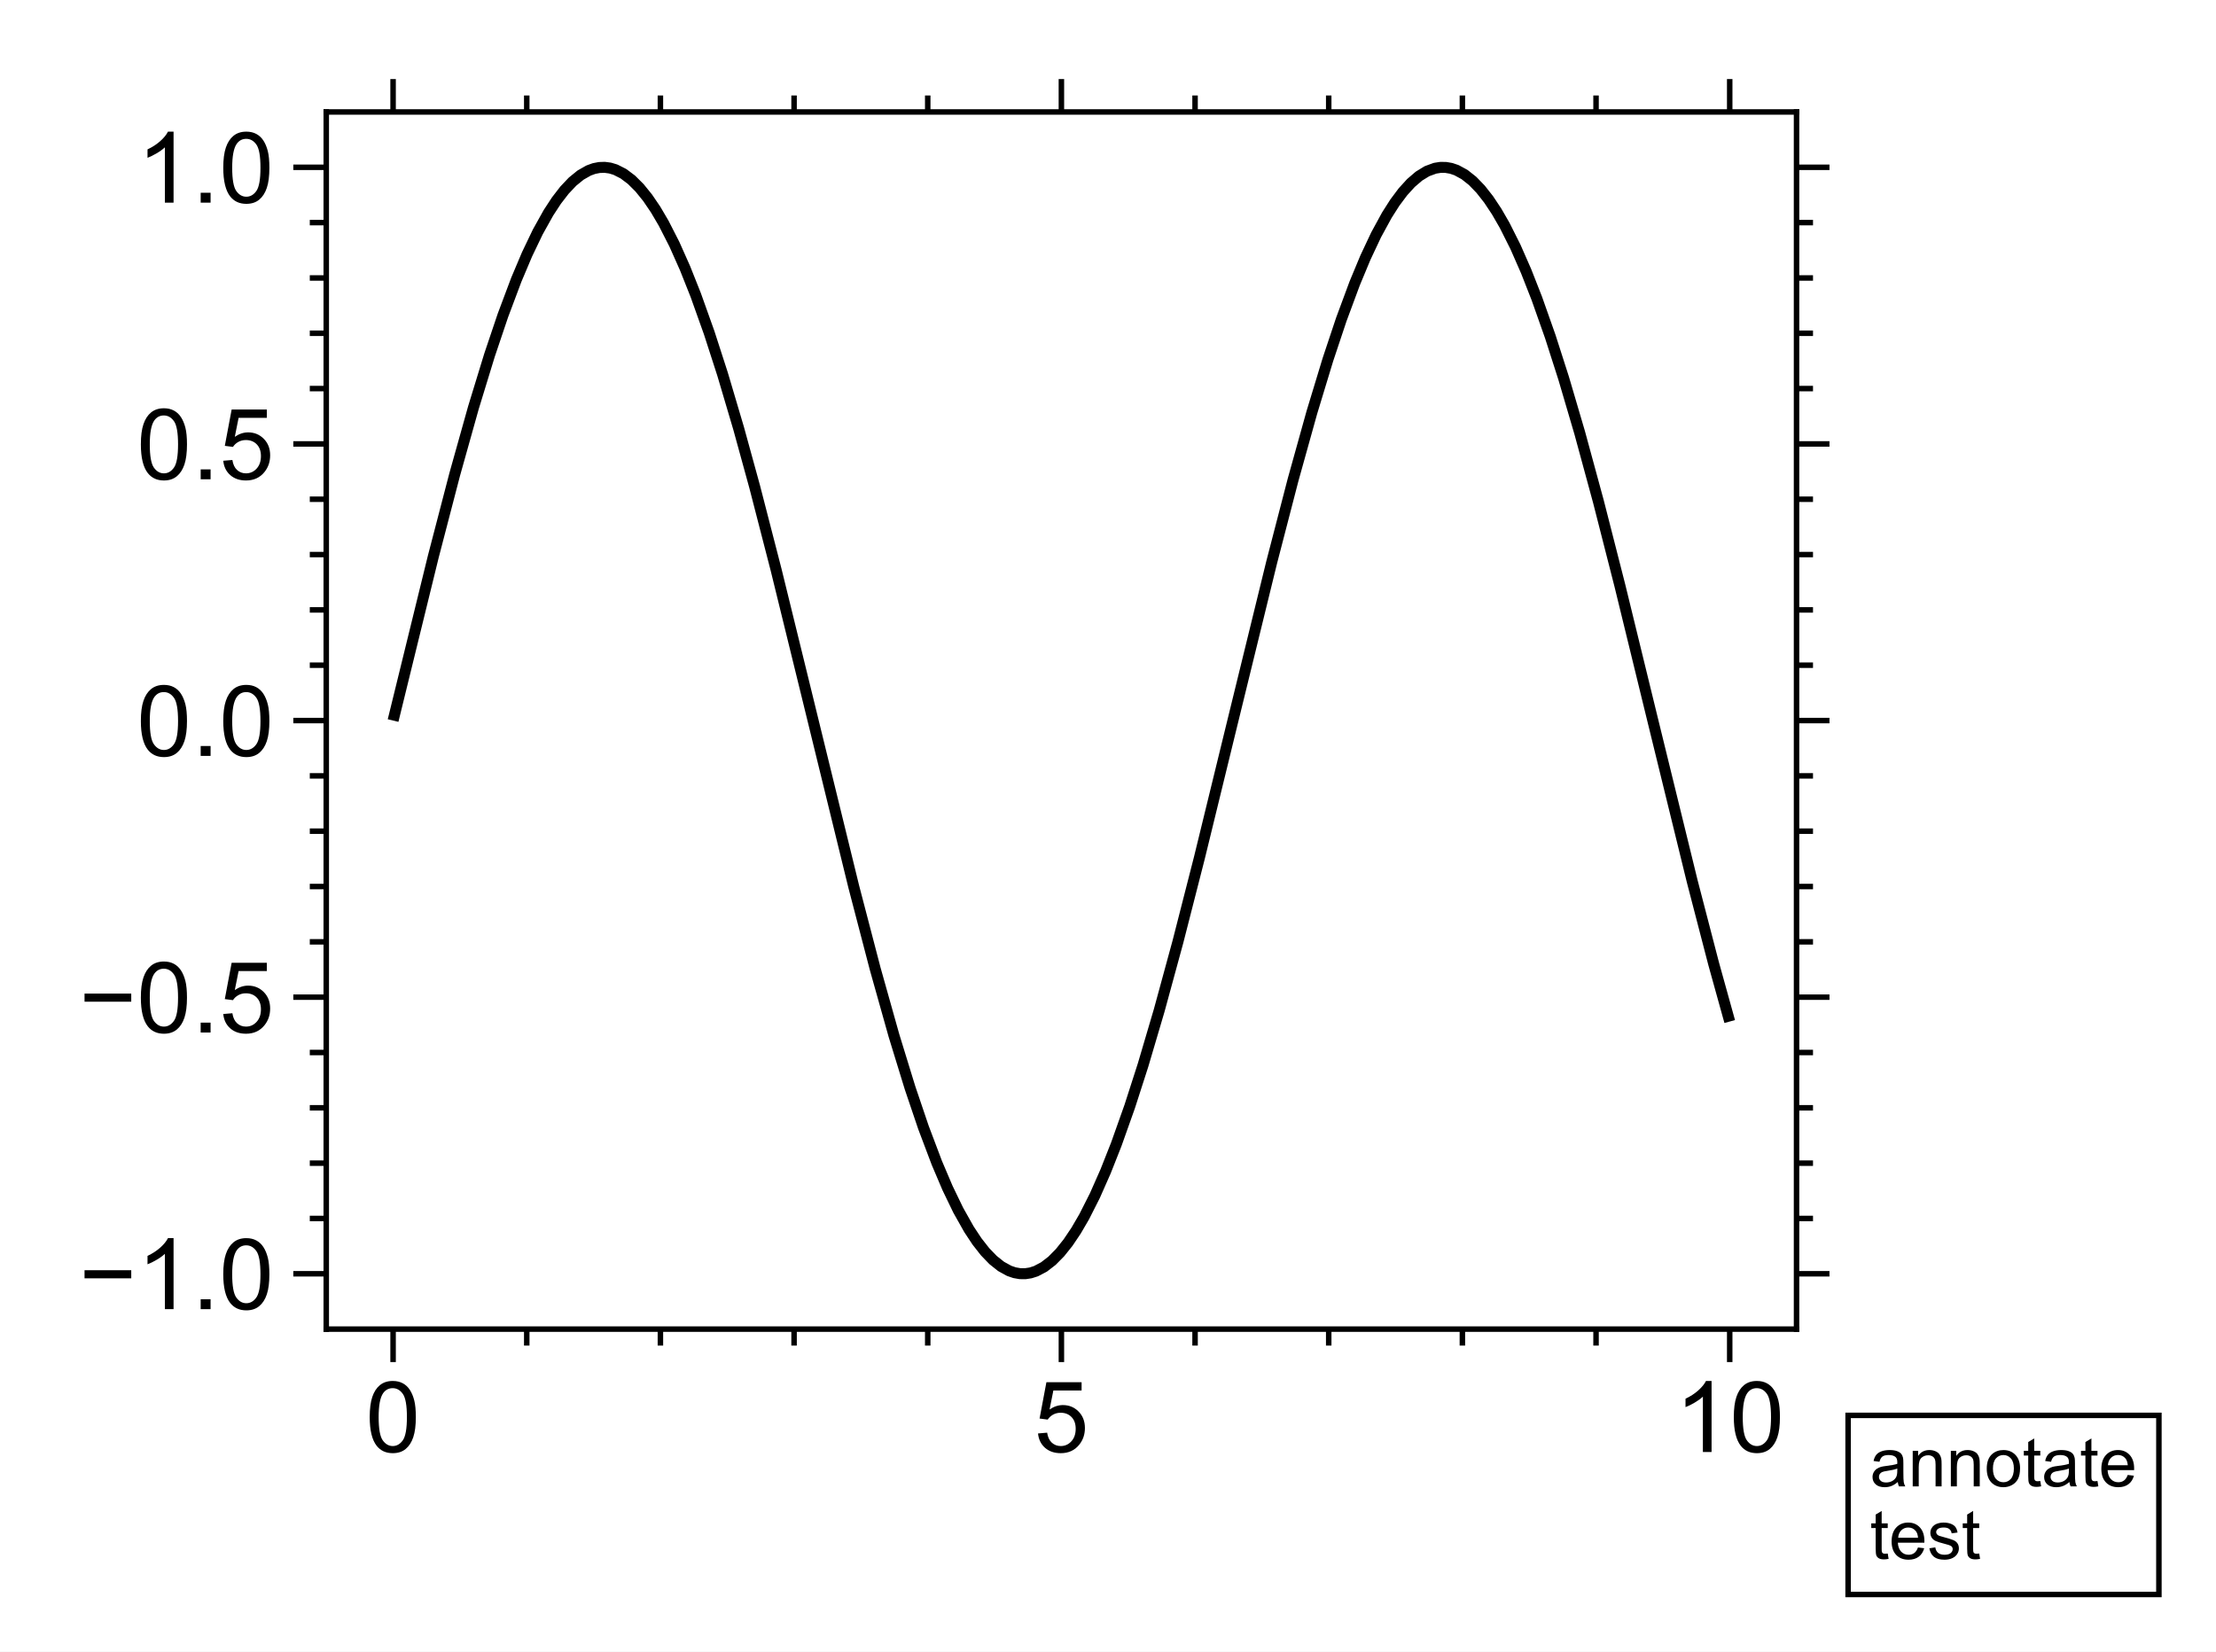
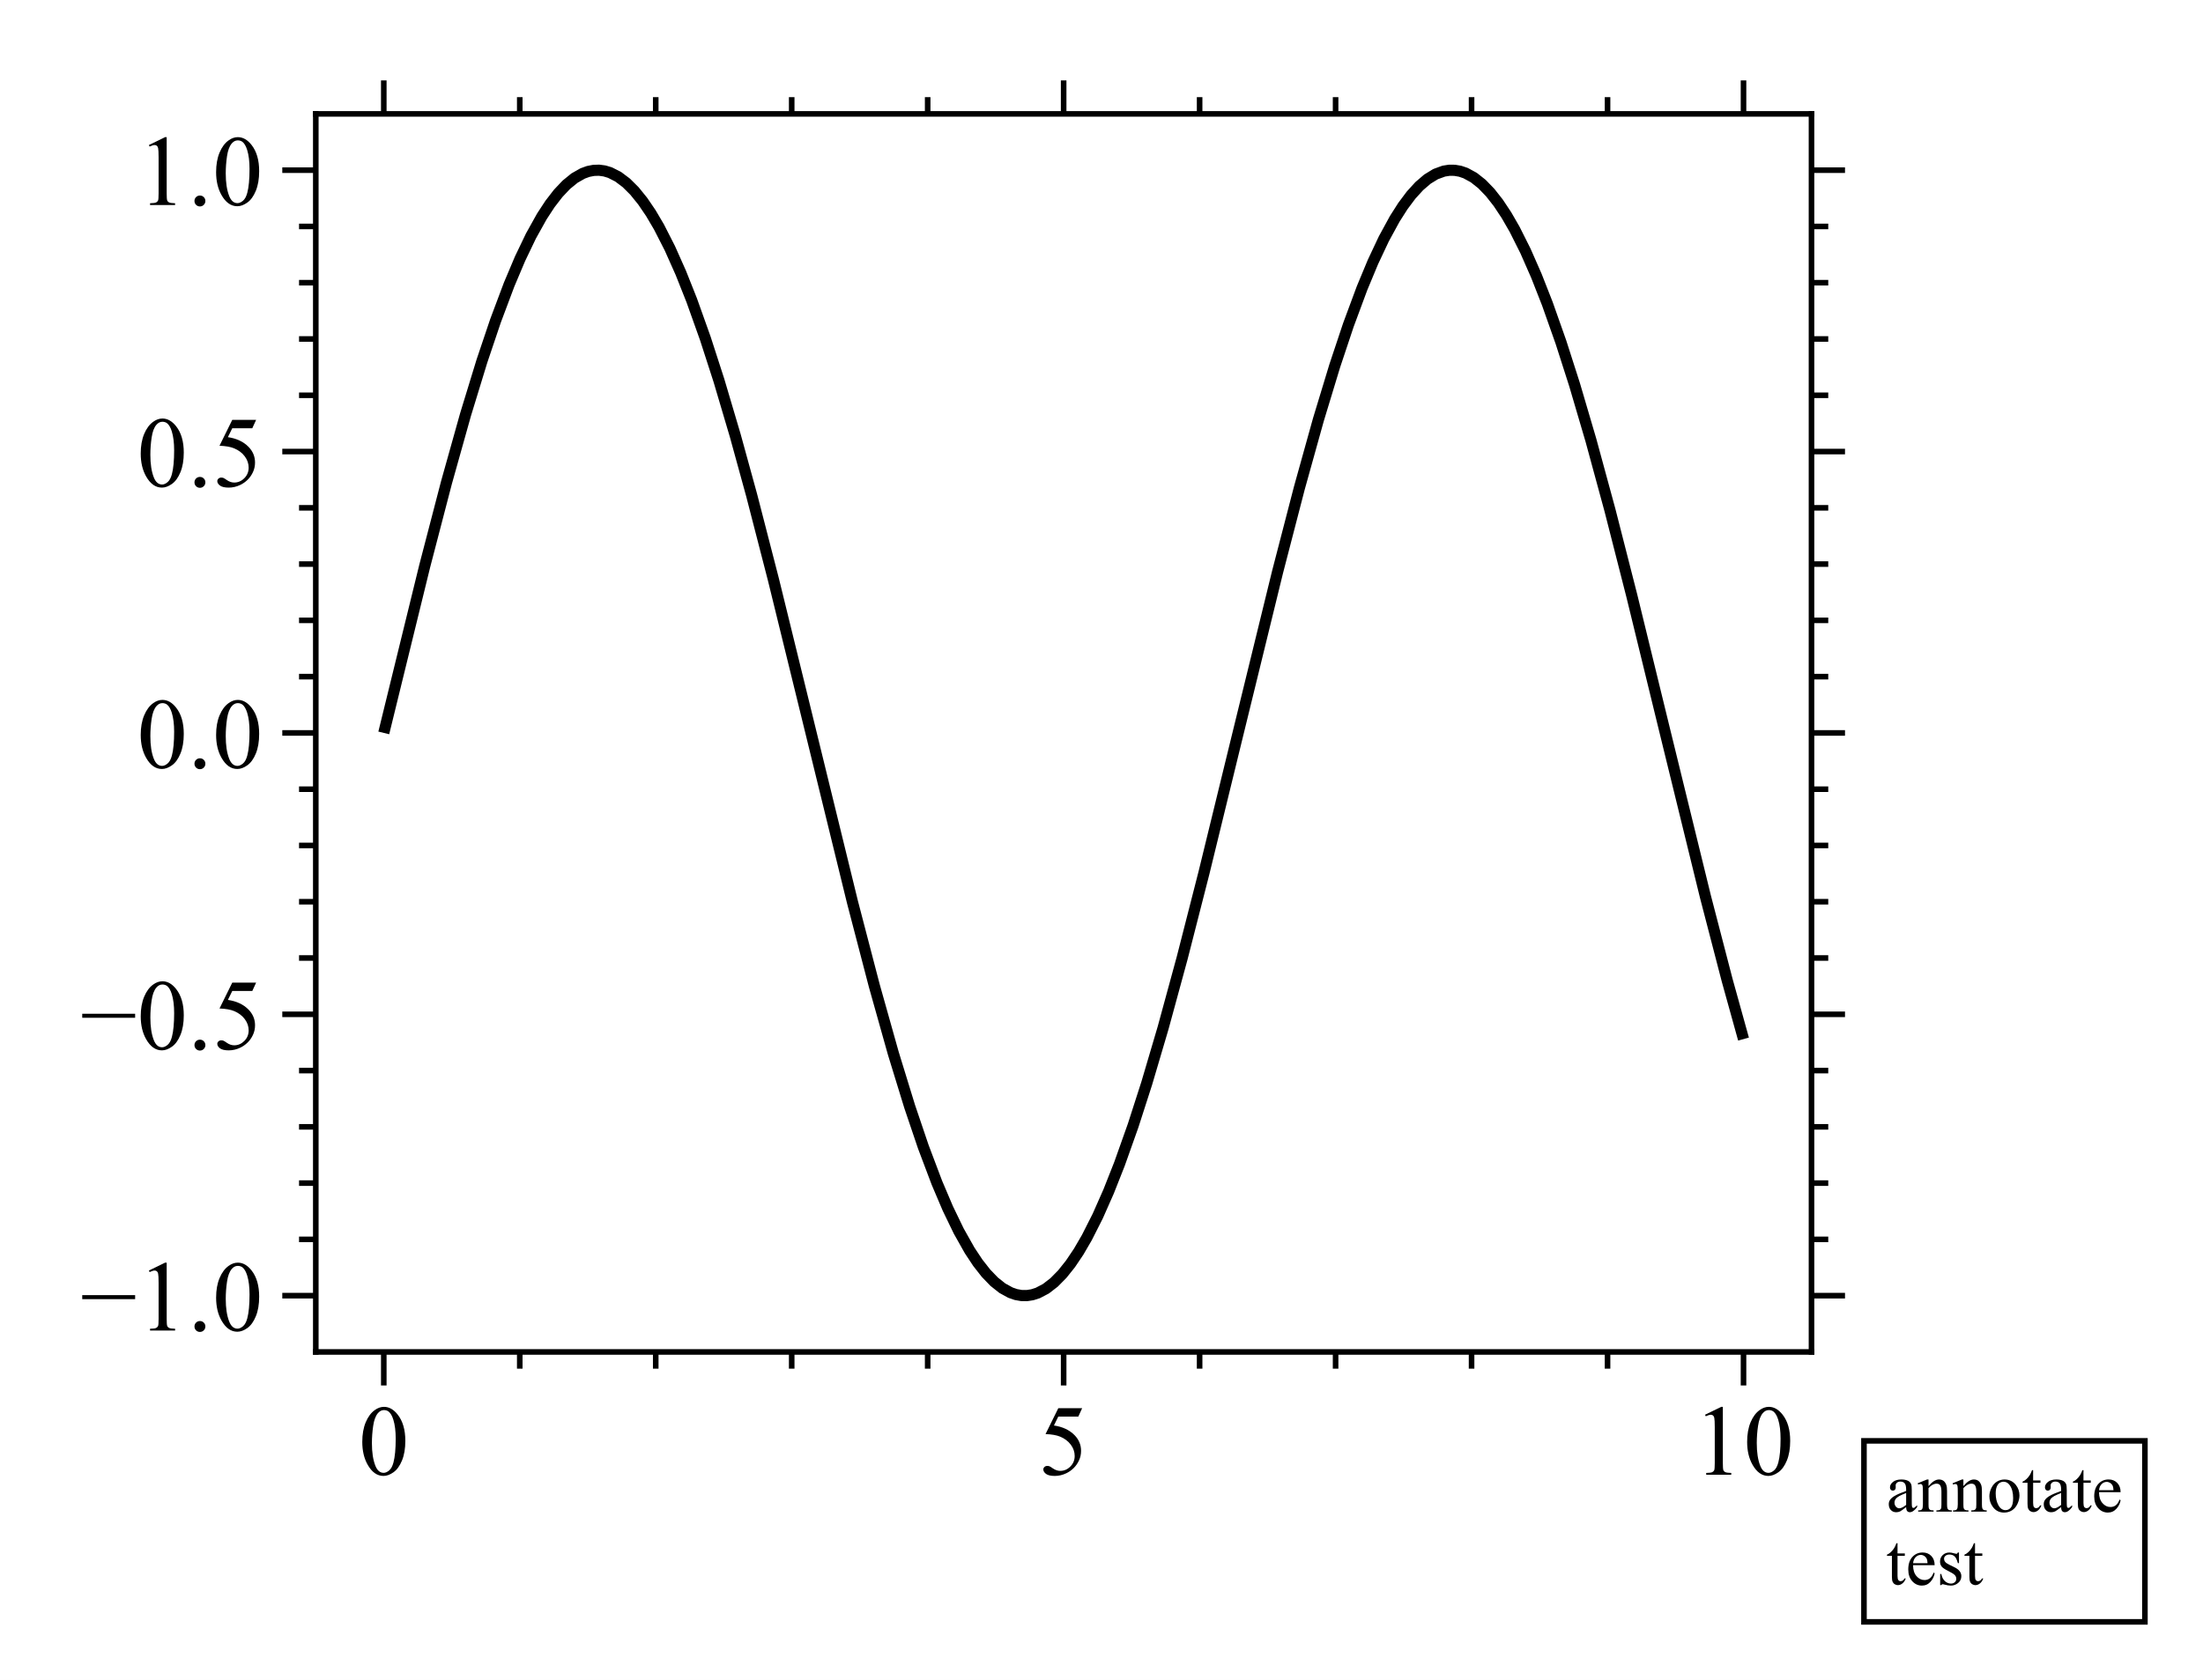
- <svg xmlns="http://www.w3.org/2000/svg" xmlns:xlink="http://www.w3.org/1999/xlink" width="403.686pt" height="300.912pt" viewBox="0 0 403.686 300.912" version="1.1">
+ <svg xmlns="http://www.w3.org/2000/svg" xmlns:xlink="http://www.w3.org/1999/xlink" width="394.497pt" height="300.912pt" viewBox="0 0 394.497 300.912" version="1.1">
  <defs>
    <style type="text/css">*{stroke-linejoin: round; stroke-linecap: butt}</style>
  </defs>
  <g id="figure_1">
    <g id="patch_1">
-       <path d="M 0 300.912  L 403.686 300.912  L 403.686 0  L 0 0  z " style="fill: #ffffff" />
+       <path d="M 0 300.912  L 394.497 300.912  L 394.497 0  L 0 0  z " style="fill: #ffffff" />
    </g>
    <g id="axes_1">
      <g id="patch_2">
-         <path d="M 59.433 242.16  L 327.273 242.16  L 327.273 20.4  L 59.433 20.4  z " style="fill: #ffffff" />
+         <path d="M 56.55 242.16  L 324.39 242.16  L 324.39 20.4  L 56.55 20.4  z " style="fill: #ffffff" />
      </g>
      <g id="matplotlib.axis_1">
        <g id="xtick_1">
          <g id="line2d_1">
            <defs>
-               <path id="me97f0db0ed" d="M 0 0  L 0 6  " style="stroke: #000000" />
-             </defs>
-             <g>
-               <use xlink:href="#me97f0db0ed" x="71.608" y="242.16" style="fill-opacity: 0; stroke: #000000" />
+               <path id="m5f4e6495f3" d="M 0 0  L 0 6  " style="stroke: #000000" />
+             </defs>
+             <g>
+               <use xlink:href="#m5f4e6495f3" x="68.725" y="242.16" style="fill-opacity: 0; stroke: #000000" />
            </g>
          </g>
          <g id="line2d_2">
            <defs>
-               <path id="m1c3f73633b" d="M 0 0  L 0 -6  " style="stroke: #000000" />
-             </defs>
-             <g>
-               <use xlink:href="#m1c3f73633b" x="71.608" y="20.4" style="fill-opacity: 0; stroke: #000000" />
+               <path id="mc6a6cf19b4" d="M 0 0  L 0 -6  " style="stroke: #000000" />
+             </defs>
+             <g>
+               <use xlink:href="#mc6a6cf19b4" x="68.725" y="20.4" style="fill-opacity: 0; stroke: #000000" />
            </g>
          </g>
          <g id="text_1">
-             <g transform="translate(66.60283 264.5441) scale(0.18 -0.18)">
+             <g transform="translate(64.22486 264.1587) scale(0.18 -0.18)">
              <defs>
-                 <path id="ArialMT-30" d="M 266 2259  Q 266 3072 433 3567  Q 600 4063 929 4331  Q 1259 4600 1759 4600  Q 2128 4600 2406 4451  Q 2684 4303 2865 4023  Q 3047 3744 3150 3342  Q 3253 2941 3253 2259  Q 3253 1453 3087 958  Q 2922 463 2592 192  Q 2263 -78 1759 -78  Q 1097 -78 719 397  Q 266 969 266 2259  z M 844 2259  Q 844 1131 1108 757  Q 1372 384 1759 384  Q 2147 384 2411 759  Q 2675 1134 2675 2259  Q 2675 3391 2411 3762  Q 2147 4134 1753 4134  Q 1366 4134 1134 3806  Q 844 3388 844 2259  z " transform="scale(0.015625)" />
+                 <path id="TimesNewRomanPSMT-30" d="M 231 2094  Q 231 2819 450 3342  Q 669 3866 1031 4122  Q 1313 4325 1613 4325  Q 2100 4325 2488 3828  Q 2972 3213 2972 2159  Q 2972 1422 2759 906  Q 2547 391 2217 158  Q 1888 -75 1581 -75  Q 975 -75 572 641  Q 231 1244 231 2094  z M 844 2016  Q 844 1141 1059 588  Q 1238 122 1591 122  Q 1759 122 1940 273  Q 2122 425 2216 781  Q 2359 1319 2359 2297  Q 2359 3022 2209 3506  Q 2097 3866 1919 4016  Q 1791 4119 1609 4119  Q 1397 4119 1231 3928  Q 1006 3669 925 3112  Q 844 2556 844 2016  z " transform="scale(0.015625)" />
              </defs>
-               <use xlink:href="#ArialMT-30" />
+               <use xlink:href="#TimesNewRomanPSMT-30" />
            </g>
          </g>
        </g>
        <g id="xtick_2">
          <g id="line2d_3">
            <g>
-               <use xlink:href="#me97f0db0ed" x="193.353" y="242.16" style="fill-opacity: 0; stroke: #000000" />
+               <use xlink:href="#m5f4e6495f3" x="190.47" y="242.16" style="fill-opacity: 0; stroke: #000000" />
            </g>
          </g>
          <g id="line2d_4">
            <g>
-               <use xlink:href="#m1c3f73633b" x="193.353" y="20.4" style="fill-opacity: 0; stroke: #000000" />
+               <use xlink:href="#mc6a6cf19b4" x="190.47" y="20.4" style="fill-opacity: 0; stroke: #000000" />
            </g>
          </g>
          <g id="text_2">
-             <g transform="translate(188.3483 264.5441) scale(0.18 -0.18)">
+             <g transform="translate(185.9703 264.1587) scale(0.18 -0.18)">
              <defs>
-                 <path id="ArialMT-35" d="M 266 1200  L 856 1250  Q 922 819 1161 601  Q 1400 384 1738 384  Q 2144 384 2425 690  Q 2706 997 2706 1503  Q 2706 1984 2436 2262  Q 2166 2541 1728 2541  Q 1456 2541 1237 2417  Q 1019 2294 894 2097  L 366 2166  L 809 4519  L 3088 4519  L 3088 3981  L 1259 3981  L 1013 2750  Q 1425 3038 1878 3038  Q 2478 3038 2890 2622  Q 3303 2206 3303 1553  Q 3303 931 2941 478  Q 2500 -78 1738 -78  Q 1113 -78 717 272  Q 322 622 266 1200  z " transform="scale(0.015625)" />
+                 <path id="TimesNewRomanPSMT-35" d="M 2778 4238  L 2534 3706  L 1259 3706  L 981 3138  Q 1809 3016 2294 2522  Q 2709 2097 2709 1522  Q 2709 1188 2573 903  Q 2438 619 2231 419  Q 2025 219 1772 97  Q 1413 -75 1034 -75  Q 653 -75 479 54  Q 306 184 306 341  Q 306 428 378 495  Q 450 563 559 563  Q 641 563 702 538  Q 763 513 909 409  Q 1144 247 1384 247  Q 1750 247 2026 523  Q 2303 800 2303 1197  Q 2303 1581 2056 1914  Q 1809 2247 1375 2428  Q 1034 2569 447 2591  L 1259 4238  L 2778 4238  z " transform="scale(0.015625)" />
              </defs>
-               <use xlink:href="#ArialMT-35" />
+               <use xlink:href="#TimesNewRomanPSMT-35" />
            </g>
          </g>
        </g>
        <g id="xtick_3">
          <g id="line2d_5">
            <g>
-               <use xlink:href="#me97f0db0ed" x="315.099" y="242.16" style="fill-opacity: 0; stroke: #000000" />
+               <use xlink:href="#m5f4e6495f3" x="312.216" y="242.16" style="fill-opacity: 0; stroke: #000000" />
            </g>
          </g>
          <g id="line2d_6">
            <g>
-               <use xlink:href="#m1c3f73633b" x="315.099" y="20.4" style="fill-opacity: 0; stroke: #000000" />
+               <use xlink:href="#mc6a6cf19b4" x="312.216" y="20.4" style="fill-opacity: 0; stroke: #000000" />
            </g>
          </g>
          <g id="text_3">
-             <g transform="translate(305.0889 264.5441) scale(0.18 -0.18)">
+             <g transform="translate(303.2158 264.1587) scale(0.18 -0.18)">
              <defs>
-                 <path id="ArialMT-31" d="M 2384 0  L 1822 0  L 1822 3584  Q 1619 3391 1289 3197  Q 959 3003 697 2906  L 697 3450  Q 1169 3672 1522 3987  Q 1875 4303 2022 4600  L 2384 4600  L 2384 0  z " transform="scale(0.015625)" />
+                 <path id="TimesNewRomanPSMT-31" d="M 750 3822  L 1781 4325  L 1884 4325  L 1884 747  Q 1884 391 1914 303  Q 1944 216 2037 169  Q 2131 122 2419 116  L 2419 0  L 825 0  L 825 116  Q 1125 122 1212 167  Q 1300 213 1334 289  Q 1369 366 1369 747  L 1369 3034  Q 1369 3497 1338 3628  Q 1316 3728 1258 3775  Q 1200 3822 1119 3822  Q 1003 3822 797 3725  L 750 3822  z " transform="scale(0.015625)" />
              </defs>
-               <use xlink:href="#ArialMT-31" />
-               <use xlink:href="#ArialMT-30" x="55.615" />
+               <use xlink:href="#TimesNewRomanPSMT-31" />
+               <use xlink:href="#TimesNewRomanPSMT-30" x="50" />
            </g>
          </g>
        </g>
        <g id="xtick_4">
          <g id="line2d_7">
            <defs>
-               <path id="m3cee219379" d="M 0 0  L 0 3  " style="stroke: #000000" />
-             </defs>
-             <g>
-               <use xlink:href="#m3cee219379" x="95.957" y="242.16" style="fill-opacity: 0; stroke: #000000" />
+               <path id="m6bd2dc117a" d="M 0 0  L 0 3  " style="stroke: #000000" />
+             </defs>
+             <g>
+               <use xlink:href="#m6bd2dc117a" x="93.074" y="242.16" style="fill-opacity: 0; stroke: #000000" />
            </g>
          </g>
          <g id="line2d_8">
            <defs>
-               <path id="m73c5cb7b99" d="M 0 0  L 0 -3  " style="stroke: #000000" />
-             </defs>
-             <g>
-               <use xlink:href="#m73c5cb7b99" x="95.957" y="20.4" style="fill-opacity: 0; stroke: #000000" />
+               <path id="mc1e84ca258" d="M 0 0  L 0 -3  " style="stroke: #000000" />
+             </defs>
+             <g>
+               <use xlink:href="#mc1e84ca258" x="93.074" y="20.4" style="fill-opacity: 0; stroke: #000000" />
            </g>
          </g>
        </g>
        <g id="xtick_5">
          <g id="line2d_9">
            <g>
-               <use xlink:href="#m3cee219379" x="120.306" y="242.16" style="fill-opacity: 0; stroke: #000000" />
+               <use xlink:href="#m6bd2dc117a" x="117.423" y="242.16" style="fill-opacity: 0; stroke: #000000" />
            </g>
          </g>
          <g id="line2d_10">
            <g>
-               <use xlink:href="#m73c5cb7b99" x="120.306" y="20.4" style="fill-opacity: 0; stroke: #000000" />
+               <use xlink:href="#mc1e84ca258" x="117.423" y="20.4" style="fill-opacity: 0; stroke: #000000" />
            </g>
          </g>
        </g>
        <g id="xtick_6">
          <g id="line2d_11">
            <g>
-               <use xlink:href="#m3cee219379" x="144.655" y="242.16" style="fill-opacity: 0; stroke: #000000" />
+               <use xlink:href="#m6bd2dc117a" x="141.772" y="242.16" style="fill-opacity: 0; stroke: #000000" />
            </g>
          </g>
          <g id="line2d_12">
            <g>
-               <use xlink:href="#m73c5cb7b99" x="144.655" y="20.4" style="fill-opacity: 0; stroke: #000000" />
+               <use xlink:href="#mc1e84ca258" x="141.772" y="20.4" style="fill-opacity: 0; stroke: #000000" />
            </g>
          </g>
        </g>
        <g id="xtick_7">
          <g id="line2d_13">
            <g>
-               <use xlink:href="#m3cee219379" x="169.004" y="242.16" style="fill-opacity: 0; stroke: #000000" />
+               <use xlink:href="#m6bd2dc117a" x="166.121" y="242.16" style="fill-opacity: 0; stroke: #000000" />
            </g>
          </g>
          <g id="line2d_14">
            <g>
-               <use xlink:href="#m73c5cb7b99" x="169.004" y="20.4" style="fill-opacity: 0; stroke: #000000" />
+               <use xlink:href="#mc1e84ca258" x="166.121" y="20.4" style="fill-opacity: 0; stroke: #000000" />
            </g>
          </g>
        </g>
        <g id="xtick_8">
          <g id="line2d_15">
            <g>
-               <use xlink:href="#m3cee219379" x="217.702" y="242.16" style="fill-opacity: 0; stroke: #000000" />
+               <use xlink:href="#m6bd2dc117a" x="214.819" y="242.16" style="fill-opacity: 0; stroke: #000000" />
            </g>
          </g>
          <g id="line2d_16">
            <g>
-               <use xlink:href="#m73c5cb7b99" x="217.702" y="20.4" style="fill-opacity: 0; stroke: #000000" />
+               <use xlink:href="#mc1e84ca258" x="214.819" y="20.4" style="fill-opacity: 0; stroke: #000000" />
            </g>
          </g>
        </g>
        <g id="xtick_9">
          <g id="line2d_17">
            <g>
-               <use xlink:href="#m3cee219379" x="242.051" y="242.16" style="fill-opacity: 0; stroke: #000000" />
+               <use xlink:href="#m6bd2dc117a" x="239.168" y="242.16" style="fill-opacity: 0; stroke: #000000" />
            </g>
          </g>
          <g id="line2d_18">
            <g>
-               <use xlink:href="#m73c5cb7b99" x="242.051" y="20.4" style="fill-opacity: 0; stroke: #000000" />
+               <use xlink:href="#mc1e84ca258" x="239.168" y="20.4" style="fill-opacity: 0; stroke: #000000" />
            </g>
          </g>
        </g>
        <g id="xtick_10">
          <g id="line2d_19">
            <g>
-               <use xlink:href="#m3cee219379" x="266.4" y="242.16" style="fill-opacity: 0; stroke: #000000" />
+               <use xlink:href="#m6bd2dc117a" x="263.518" y="242.16" style="fill-opacity: 0; stroke: #000000" />
            </g>
          </g>
          <g id="line2d_20">
            <g>
-               <use xlink:href="#m73c5cb7b99" x="266.4" y="20.4" style="fill-opacity: 0; stroke: #000000" />
+               <use xlink:href="#mc1e84ca258" x="263.518" y="20.4" style="fill-opacity: 0; stroke: #000000" />
            </g>
          </g>
        </g>
        <g id="xtick_11">
          <g id="line2d_21">
            <g>
-               <use xlink:href="#m3cee219379" x="290.749" y="242.16" style="fill-opacity: 0; stroke: #000000" />
+               <use xlink:href="#m6bd2dc117a" x="287.867" y="242.16" style="fill-opacity: 0; stroke: #000000" />
            </g>
          </g>
          <g id="line2d_22">
            <g>
-               <use xlink:href="#m73c5cb7b99" x="290.749" y="20.4" style="fill-opacity: 0; stroke: #000000" />
+               <use xlink:href="#mc1e84ca258" x="287.867" y="20.4" style="fill-opacity: 0; stroke: #000000" />
            </g>
          </g>
        </g>
      </g>
      <g id="matplotlib.axis_2">
        <g id="ytick_1">
          <g id="line2d_23">
            <defs>
-               <path id="mbd28838bbd" d="M 0 0  L -6 0  " style="stroke: #000000" />
-             </defs>
-             <g>
-               <use xlink:href="#mbd28838bbd" x="59.433" y="232.08" style="fill-opacity: 0; stroke: #000000" />
+               <path id="m9512977ab2" d="M 0 0  L -6 0  " style="stroke: #000000" />
+             </defs>
+             <g>
+               <use xlink:href="#m9512977ab2" x="56.55" y="232.08" style="fill-opacity: 0; stroke: #000000" />
            </g>
          </g>
          <g id="line2d_24">
            <defs>
-               <path id="m3ba6a6281b" d="M 0 0  L 6 0  " style="stroke: #000000" />
-             </defs>
-             <g>
-               <use xlink:href="#m3ba6a6281b" x="327.273" y="232.08" style="fill-opacity: 0; stroke: #000000" />
+               <path id="m7d38c3612f" d="M 0 0  L 6 0  " style="stroke: #000000" />
+             </defs>
+             <g>
+               <use xlink:href="#m7d38c3612f" x="324.39" y="232.08" style="fill-opacity: 0; stroke: #000000" />
            </g>
          </g>
          <g id="text_4">
-             <g transform="translate(14.4 238.5225) scale(0.18 -0.18)">
+             <g transform="translate(14.4 238.3298) scale(0.18 -0.18)">
              <defs>
-                 <path id="ArialMT-2212" d="M 3381 1997  L 356 1997  L 356 2522  L 3381 2522  L 3381 1997  z " transform="scale(0.015625)" />
-                 <path id="ArialMT-2e" d="M 581 0  L 581 641  L 1222 641  L 1222 0  L 581 0  z " transform="scale(0.015625)" />
+                 <path id="TimesNewRomanPSMT-2212" d="M 3484 2000  L 116 2000  L 116 2256  L 3484 2256  L 3484 2000  z " transform="scale(0.015625)" />
+                 <path id="TimesNewRomanPSMT-2e" d="M 800 606  Q 947 606 1047 504  Q 1147 403 1147 259  Q 1147 116 1045 14  Q 944 -88 800 -88  Q 656 -88 554 14  Q 453 116 453 259  Q 453 406 554 506  Q 656 606 800 606  z " transform="scale(0.015625)" />
              </defs>
-               <use xlink:href="#ArialMT-2212" />
-               <use xlink:href="#ArialMT-31" x="58.398" />
-               <use xlink:href="#ArialMT-2e" x="114.014" />
-               <use xlink:href="#ArialMT-30" x="141.797" />
+               <use xlink:href="#TimesNewRomanPSMT-2212" />
+               <use xlink:href="#TimesNewRomanPSMT-31" x="56.396" />
+               <use xlink:href="#TimesNewRomanPSMT-2e" x="106.396" />
+               <use xlink:href="#TimesNewRomanPSMT-30" x="131.396" />
            </g>
          </g>
        </g>
        <g id="ytick_2">
          <g id="line2d_25">
            <g>
-               <use xlink:href="#mbd28838bbd" x="59.433" y="181.68" style="fill-opacity: 0; stroke: #000000" />
+               <use xlink:href="#m9512977ab2" x="56.55" y="181.68" style="fill-opacity: 0; stroke: #000000" />
            </g>
          </g>
          <g id="line2d_26">
            <g>
-               <use xlink:href="#m3ba6a6281b" x="327.273" y="181.68" style="fill-opacity: 0; stroke: #000000" />
+               <use xlink:href="#m7d38c3612f" x="324.39" y="181.68" style="fill-opacity: 0; stroke: #000000" />
            </g>
          </g>
          <g id="text_5">
-             <g transform="translate(14.4 188.1223) scale(0.18 -0.18)">
-               <use xlink:href="#ArialMT-2212" />
-               <use xlink:href="#ArialMT-30" x="58.398" />
-               <use xlink:href="#ArialMT-2e" x="114.014" />
-               <use xlink:href="#ArialMT-35" x="141.797" />
+             <g transform="translate(14.4 187.9297) scale(0.18 -0.18)">
+               <use xlink:href="#TimesNewRomanPSMT-2212" />
+               <use xlink:href="#TimesNewRomanPSMT-30" x="56.396" />
+               <use xlink:href="#TimesNewRomanPSMT-2e" x="106.396" />
+               <use xlink:href="#TimesNewRomanPSMT-35" x="131.396" />
            </g>
          </g>
        </g>
        <g id="ytick_3">
          <g id="line2d_27">
            <g>
-               <use xlink:href="#mbd28838bbd" x="59.433" y="131.28" style="fill-opacity: 0; stroke: #000000" />
+               <use xlink:href="#m9512977ab2" x="56.55" y="131.28" style="fill-opacity: 0; stroke: #000000" />
            </g>
          </g>
          <g id="line2d_28">
            <g>
-               <use xlink:href="#m3ba6a6281b" x="327.273" y="131.28" style="fill-opacity: 0; stroke: #000000" />
+               <use xlink:href="#m7d38c3612f" x="324.39" y="131.28" style="fill-opacity: 0; stroke: #000000" />
            </g>
          </g>
          <g id="text_6">
-             <g transform="translate(24.91313 137.7222) scale(0.18 -0.18)">
-               <use xlink:href="#ArialMT-30" />
-               <use xlink:href="#ArialMT-2e" x="55.615" />
-               <use xlink:href="#ArialMT-30" x="83.398" />
+             <g transform="translate(24.55031 137.5295) scale(0.18 -0.18)">
+               <use xlink:href="#TimesNewRomanPSMT-30" />
+               <use xlink:href="#TimesNewRomanPSMT-2e" x="50" />
+               <use xlink:href="#TimesNewRomanPSMT-30" x="75" />
            </g>
          </g>
        </g>
        <g id="ytick_4">
          <g id="line2d_29">
            <g>
-               <use xlink:href="#mbd28838bbd" x="59.433" y="80.88" style="fill-opacity: 0; stroke: #000000" />
+               <use xlink:href="#m9512977ab2" x="56.55" y="80.88" style="fill-opacity: 0; stroke: #000000" />
            </g>
          </g>
          <g id="line2d_30">
            <g>
-               <use xlink:href="#m3ba6a6281b" x="327.273" y="80.88" style="fill-opacity: 0; stroke: #000000" />
+               <use xlink:href="#m7d38c3612f" x="324.39" y="80.88" style="fill-opacity: 0; stroke: #000000" />
            </g>
          </g>
          <g id="text_7">
-             <g transform="translate(24.91313 87.32203) scale(0.18 -0.18)">
-               <use xlink:href="#ArialMT-30" />
-               <use xlink:href="#ArialMT-2e" x="55.615" />
-               <use xlink:href="#ArialMT-35" x="83.398" />
+             <g transform="translate(24.55031 87.12937) scale(0.18 -0.18)">
+               <use xlink:href="#TimesNewRomanPSMT-30" />
+               <use xlink:href="#TimesNewRomanPSMT-2e" x="50" />
+               <use xlink:href="#TimesNewRomanPSMT-35" x="75" />
            </g>
          </g>
        </g>
        <g id="ytick_5">
          <g id="line2d_31">
            <g>
-               <use xlink:href="#mbd28838bbd" x="59.433" y="30.48" style="fill-opacity: 0; stroke: #000000" />
+               <use xlink:href="#m9512977ab2" x="56.55" y="30.48" style="fill-opacity: 0; stroke: #000000" />
            </g>
          </g>
          <g id="line2d_32">
            <g>
-               <use xlink:href="#m3ba6a6281b" x="327.273" y="30.48" style="fill-opacity: 0; stroke: #000000" />
+               <use xlink:href="#m7d38c3612f" x="324.39" y="30.48" style="fill-opacity: 0; stroke: #000000" />
            </g>
          </g>
          <g id="text_8">
-             <g transform="translate(24.91313 36.92188) scale(0.18 -0.18)">
-               <use xlink:href="#ArialMT-31" />
-               <use xlink:href="#ArialMT-2e" x="55.615" />
-               <use xlink:href="#ArialMT-30" x="83.398" />
+             <g transform="translate(24.55031 36.72922) scale(0.18 -0.18)">
+               <use xlink:href="#TimesNewRomanPSMT-31" />
+               <use xlink:href="#TimesNewRomanPSMT-2e" x="50" />
+               <use xlink:href="#TimesNewRomanPSMT-30" x="75" />
            </g>
          </g>
        </g>
        <g id="ytick_6">
          <g id="line2d_33">
            <defs>
-               <path id="m0e3d96be13" d="M 0 0  L -3 0  " style="stroke: #000000" />
-             </defs>
-             <g>
-               <use xlink:href="#m0e3d96be13" x="59.433" y="222" style="fill-opacity: 0; stroke: #000000" />
+               <path id="m4cd7f81d2a" d="M 0 0  L -3 0  " style="stroke: #000000" />
+             </defs>
+             <g>
+               <use xlink:href="#m4cd7f81d2a" x="56.55" y="222" style="fill-opacity: 0; stroke: #000000" />
            </g>
          </g>
          <g id="line2d_34">
            <defs>
-               <path id="md950c97452" d="M 0 0  L 3 0  " style="stroke: #000000" />
-             </defs>
-             <g>
-               <use xlink:href="#md950c97452" x="327.273" y="222" style="fill-opacity: 0; stroke: #000000" />
+               <path id="m91c84415a5" d="M 0 0  L 3 0  " style="stroke: #000000" />
+             </defs>
+             <g>
+               <use xlink:href="#m91c84415a5" x="324.39" y="222" style="fill-opacity: 0; stroke: #000000" />
            </g>
          </g>
        </g>
        <g id="ytick_7">
          <g id="line2d_35">
            <g>
-               <use xlink:href="#m0e3d96be13" x="59.433" y="211.92" style="fill-opacity: 0; stroke: #000000" />
+               <use xlink:href="#m4cd7f81d2a" x="56.55" y="211.92" style="fill-opacity: 0; stroke: #000000" />
            </g>
          </g>
          <g id="line2d_36">
            <g>
-               <use xlink:href="#md950c97452" x="327.273" y="211.92" style="fill-opacity: 0; stroke: #000000" />
+               <use xlink:href="#m91c84415a5" x="324.39" y="211.92" style="fill-opacity: 0; stroke: #000000" />
            </g>
          </g>
        </g>
        <g id="ytick_8">
          <g id="line2d_37">
            <g>
-               <use xlink:href="#m0e3d96be13" x="59.433" y="201.84" style="fill-opacity: 0; stroke: #000000" />
+               <use xlink:href="#m4cd7f81d2a" x="56.55" y="201.84" style="fill-opacity: 0; stroke: #000000" />
            </g>
          </g>
          <g id="line2d_38">
            <g>
-               <use xlink:href="#md950c97452" x="327.273" y="201.84" style="fill-opacity: 0; stroke: #000000" />
+               <use xlink:href="#m91c84415a5" x="324.39" y="201.84" style="fill-opacity: 0; stroke: #000000" />
            </g>
          </g>
        </g>
        <g id="ytick_9">
          <g id="line2d_39">
            <g>
-               <use xlink:href="#m0e3d96be13" x="59.433" y="191.76" style="fill-opacity: 0; stroke: #000000" />
+               <use xlink:href="#m4cd7f81d2a" x="56.55" y="191.76" style="fill-opacity: 0; stroke: #000000" />
            </g>
          </g>
          <g id="line2d_40">
            <g>
-               <use xlink:href="#md950c97452" x="327.273" y="191.76" style="fill-opacity: 0; stroke: #000000" />
+               <use xlink:href="#m91c84415a5" x="324.39" y="191.76" style="fill-opacity: 0; stroke: #000000" />
            </g>
          </g>
        </g>
        <g id="ytick_10">
          <g id="line2d_41">
            <g>
-               <use xlink:href="#m0e3d96be13" x="59.433" y="171.6" style="fill-opacity: 0; stroke: #000000" />
+               <use xlink:href="#m4cd7f81d2a" x="56.55" y="171.6" style="fill-opacity: 0; stroke: #000000" />
            </g>
          </g>
          <g id="line2d_42">
            <g>
-               <use xlink:href="#md950c97452" x="327.273" y="171.6" style="fill-opacity: 0; stroke: #000000" />
+               <use xlink:href="#m91c84415a5" x="324.39" y="171.6" style="fill-opacity: 0; stroke: #000000" />
            </g>
          </g>
        </g>
        <g id="ytick_11">
          <g id="line2d_43">
            <g>
-               <use xlink:href="#m0e3d96be13" x="59.433" y="161.52" style="fill-opacity: 0; stroke: #000000" />
+               <use xlink:href="#m4cd7f81d2a" x="56.55" y="161.52" style="fill-opacity: 0; stroke: #000000" />
            </g>
          </g>
          <g id="line2d_44">
            <g>
-               <use xlink:href="#md950c97452" x="327.273" y="161.52" style="fill-opacity: 0; stroke: #000000" />
+               <use xlink:href="#m91c84415a5" x="324.39" y="161.52" style="fill-opacity: 0; stroke: #000000" />
            </g>
          </g>
        </g>
        <g id="ytick_12">
          <g id="line2d_45">
            <g>
-               <use xlink:href="#m0e3d96be13" x="59.433" y="151.44" style="fill-opacity: 0; stroke: #000000" />
+               <use xlink:href="#m4cd7f81d2a" x="56.55" y="151.44" style="fill-opacity: 0; stroke: #000000" />
            </g>
          </g>
          <g id="line2d_46">
            <g>
-               <use xlink:href="#md950c97452" x="327.273" y="151.44" style="fill-opacity: 0; stroke: #000000" />
+               <use xlink:href="#m91c84415a5" x="324.39" y="151.44" style="fill-opacity: 0; stroke: #000000" />
            </g>
          </g>
        </g>
        <g id="ytick_13">
          <g id="line2d_47">
            <g>
-               <use xlink:href="#m0e3d96be13" x="59.433" y="141.36" style="fill-opacity: 0; stroke: #000000" />
+               <use xlink:href="#m4cd7f81d2a" x="56.55" y="141.36" style="fill-opacity: 0; stroke: #000000" />
            </g>
          </g>
          <g id="line2d_48">
            <g>
-               <use xlink:href="#md950c97452" x="327.273" y="141.36" style="fill-opacity: 0; stroke: #000000" />
+               <use xlink:href="#m91c84415a5" x="324.39" y="141.36" style="fill-opacity: 0; stroke: #000000" />
            </g>
          </g>
        </g>
        <g id="ytick_14">
          <g id="line2d_49">
            <g>
-               <use xlink:href="#m0e3d96be13" x="59.433" y="121.2" style="fill-opacity: 0; stroke: #000000" />
+               <use xlink:href="#m4cd7f81d2a" x="56.55" y="121.2" style="fill-opacity: 0; stroke: #000000" />
            </g>
          </g>
          <g id="line2d_50">
            <g>
-               <use xlink:href="#md950c97452" x="327.273" y="121.2" style="fill-opacity: 0; stroke: #000000" />
+               <use xlink:href="#m91c84415a5" x="324.39" y="121.2" style="fill-opacity: 0; stroke: #000000" />
            </g>
          </g>
        </g>
        <g id="ytick_15">
          <g id="line2d_51">
            <g>
-               <use xlink:href="#m0e3d96be13" x="59.433" y="111.12" style="fill-opacity: 0; stroke: #000000" />
+               <use xlink:href="#m4cd7f81d2a" x="56.55" y="111.12" style="fill-opacity: 0; stroke: #000000" />
            </g>
          </g>
          <g id="line2d_52">
            <g>
-               <use xlink:href="#md950c97452" x="327.273" y="111.12" style="fill-opacity: 0; stroke: #000000" />
+               <use xlink:href="#m91c84415a5" x="324.39" y="111.12" style="fill-opacity: 0; stroke: #000000" />
            </g>
          </g>
        </g>
        <g id="ytick_16">
          <g id="line2d_53">
            <g>
-               <use xlink:href="#m0e3d96be13" x="59.433" y="101.04" style="fill-opacity: 0; stroke: #000000" />
+               <use xlink:href="#m4cd7f81d2a" x="56.55" y="101.04" style="fill-opacity: 0; stroke: #000000" />
            </g>
          </g>
          <g id="line2d_54">
            <g>
-               <use xlink:href="#md950c97452" x="327.273" y="101.04" style="fill-opacity: 0; stroke: #000000" />
+               <use xlink:href="#m91c84415a5" x="324.39" y="101.04" style="fill-opacity: 0; stroke: #000000" />
            </g>
          </g>
        </g>
        <g id="ytick_17">
          <g id="line2d_55">
            <g>
-               <use xlink:href="#m0e3d96be13" x="59.433" y="90.96" style="fill-opacity: 0; stroke: #000000" />
+               <use xlink:href="#m4cd7f81d2a" x="56.55" y="90.96" style="fill-opacity: 0; stroke: #000000" />
            </g>
          </g>
          <g id="line2d_56">
            <g>
-               <use xlink:href="#md950c97452" x="327.273" y="90.96" style="fill-opacity: 0; stroke: #000000" />
+               <use xlink:href="#m91c84415a5" x="324.39" y="90.96" style="fill-opacity: 0; stroke: #000000" />
            </g>
          </g>
        </g>
        <g id="ytick_18">
          <g id="line2d_57">
            <g>
-               <use xlink:href="#m0e3d96be13" x="59.433" y="70.8" style="fill-opacity: 0; stroke: #000000" />
+               <use xlink:href="#m4cd7f81d2a" x="56.55" y="70.8" style="fill-opacity: 0; stroke: #000000" />
            </g>
          </g>
          <g id="line2d_58">
            <g>
-               <use xlink:href="#md950c97452" x="327.273" y="70.8" style="fill-opacity: 0; stroke: #000000" />
+               <use xlink:href="#m91c84415a5" x="324.39" y="70.8" style="fill-opacity: 0; stroke: #000000" />
            </g>
          </g>
        </g>
        <g id="ytick_19">
          <g id="line2d_59">
            <g>
-               <use xlink:href="#m0e3d96be13" x="59.433" y="60.72" style="fill-opacity: 0; stroke: #000000" />
+               <use xlink:href="#m4cd7f81d2a" x="56.55" y="60.72" style="fill-opacity: 0; stroke: #000000" />
            </g>
          </g>
          <g id="line2d_60">
            <g>
-               <use xlink:href="#md950c97452" x="327.273" y="60.72" style="fill-opacity: 0; stroke: #000000" />
+               <use xlink:href="#m91c84415a5" x="324.39" y="60.72" style="fill-opacity: 0; stroke: #000000" />
            </g>
          </g>
        </g>
        <g id="ytick_20">
          <g id="line2d_61">
            <g>
-               <use xlink:href="#m0e3d96be13" x="59.433" y="50.64" style="fill-opacity: 0; stroke: #000000" />
+               <use xlink:href="#m4cd7f81d2a" x="56.55" y="50.64" style="fill-opacity: 0; stroke: #000000" />
            </g>
          </g>
          <g id="line2d_62">
            <g>
-               <use xlink:href="#md950c97452" x="327.273" y="50.64" style="fill-opacity: 0; stroke: #000000" />
+               <use xlink:href="#m91c84415a5" x="324.39" y="50.64" style="fill-opacity: 0; stroke: #000000" />
            </g>
          </g>
        </g>
        <g id="ytick_21">
          <g id="line2d_63">
            <g>
-               <use xlink:href="#m0e3d96be13" x="59.433" y="40.56" style="fill-opacity: 0; stroke: #000000" />
+               <use xlink:href="#m4cd7f81d2a" x="56.55" y="40.56" style="fill-opacity: 0; stroke: #000000" />
            </g>
          </g>
          <g id="line2d_64">
            <g>
-               <use xlink:href="#md950c97452" x="327.273" y="40.56" style="fill-opacity: 0; stroke: #000000" />
+               <use xlink:href="#m91c84415a5" x="324.39" y="40.56" style="fill-opacity: 0; stroke: #000000" />
            </g>
          </g>
        </g>
      </g>
      <g id="line2d_65">
-         <path d="M 71.608 131.28  L 78.927 101.434  L 82.831 86.447  L 86.246 74.264  L 89.174 64.705  L 91.614 57.468  L 94.054 50.971  L 96.006 46.351  L 97.957 42.276  L 99.909 38.773  L 101.373 36.534  L 102.837 34.638  L 104.301 33.091  L 105.765 31.899  L 107.229 31.066  L 108.204 30.711  L 109.18 30.519  L 110.156 30.488  L 111.132 30.618  L 112.108 30.911  L 113.572 31.652  L 115.036 32.753  L 116.5 34.21  L 117.964 36.018  L 119.428 38.17  L 120.891 40.658  L 122.843 44.483  L 124.795 48.866  L 126.747 53.778  L 129.187 60.615  L 131.626 68.16  L 134.554 78.042  L 137.482 88.694  L 141.386 103.825  L 146.753 125.697  L 155.536 161.579  L 159.44 176.537  L 162.856 188.686  L 165.784 198.211  L 168.223 205.415  L 170.663 211.875  L 172.615 216.464  L 174.567 220.506  L 176.519 223.975  L 177.982 226.187  L 179.446 228.056  L 180.91 229.575  L 182.374 230.74  L 183.838 231.544  L 184.814 231.88  L 185.79 232.054  L 186.766 232.066  L 187.742 231.916  L 188.718 231.604  L 190.181 230.835  L 191.645 229.706  L 193.109 228.222  L 194.573 226.387  L 196.037 224.208  L 197.501 221.694  L 199.453 217.835  L 201.404 213.42  L 203.356 208.478  L 205.796 201.607  L 208.236 194.031  L 211.164 184.115  L 214.579 171.593  L 218.483 156.328  L 224.338 132.353  L 231.658 102.46  L 235.561 87.41  L 238.977 75.152  L 241.905 65.514  L 244.345 58.202  L 246.784 51.624  L 248.736 46.933  L 250.688 42.784  L 252.64 39.204  L 254.104 36.906  L 255.568 34.948  L 257.032 33.339  L 258.495 32.084  L 259.959 31.187  L 261.423 30.652  L 262.399 30.497  L 263.375 30.504  L 264.351 30.673  L 265.327 31.003  L 266.791 31.8  L 268.255 32.957  L 269.719 34.47  L 271.182 36.332  L 272.646 38.537  L 274.11 41.077  L 276.062 44.969  L 278.014 49.415  L 279.966 54.388  L 282.405 61.293  L 284.845 68.901  L 287.773 78.849  L 291.189 91.402  L 295.092 106.691  L 300.948 130.681  L 308.267 160.554  L 312.171 175.576  L 315.099 186.118  L 315.099 186.118  " clip-path="url(#pa01866de3c)" style="fill: none; stroke: #000000; stroke-width: 2" />
+         <path d="M 68.725 131.28  L 76.044 101.434  L 79.948 86.447  L 83.364 74.264  L 86.291 64.705  L 88.731 57.468  L 91.171 50.971  L 93.123 46.351  L 95.075 42.276  L 97.026 38.773  L 98.49 36.534  L 99.954 34.638  L 101.418 33.091  L 102.882 31.899  L 104.346 31.066  L 105.322 30.711  L 106.298 30.519  L 107.274 30.488  L 108.249 30.618  L 109.225 30.911  L 110.689 31.652  L 112.153 32.753  L 113.617 34.21  L 115.081 36.018  L 116.545 38.17  L 118.009 40.658  L 119.96 44.483  L 121.912 48.866  L 123.864 53.778  L 126.304 60.615  L 128.744 68.16  L 131.671 78.042  L 134.599 88.694  L 138.503 103.825  L 143.87 125.697  L 152.654 161.579  L 156.557 176.537  L 159.973 188.686  L 162.901 198.211  L 165.34 205.415  L 167.78 211.875  L 169.732 216.464  L 171.684 220.506  L 173.636 223.975  L 175.1 226.187  L 176.564 228.056  L 178.027 229.575  L 179.491 230.74  L 180.955 231.544  L 181.931 231.88  L 182.907 232.054  L 183.883 232.066  L 184.859 231.916  L 185.835 231.604  L 187.299 230.835  L 188.762 229.706  L 190.226 228.222  L 191.69 226.387  L 193.154 224.208  L 194.618 221.694  L 196.57 217.835  L 198.522 213.42  L 200.473 208.478  L 202.913 201.607  L 205.353 194.031  L 208.281 184.115  L 211.696 171.593  L 215.6 156.328  L 221.456 132.353  L 228.775 102.46  L 232.679 87.41  L 236.094 75.152  L 239.022 65.514  L 241.462 58.202  L 243.902 51.624  L 245.854 46.933  L 247.805 42.784  L 249.757 39.204  L 251.221 36.906  L 252.685 34.948  L 254.149 33.339  L 255.613 32.084  L 257.077 31.187  L 258.54 30.652  L 259.516 30.497  L 260.492 30.504  L 261.468 30.673  L 262.444 31.003  L 263.908 31.8  L 265.372 32.957  L 266.836 34.47  L 268.3 36.332  L 269.763 38.537  L 271.227 41.077  L 273.179 44.969  L 275.131 49.415  L 277.083 54.388  L 279.523 61.293  L 281.962 68.901  L 284.89 78.849  L 288.306 91.402  L 292.209 106.691  L 298.065 130.681  L 305.384 160.554  L 309.288 175.576  L 312.216 186.118  L 312.216 186.118  " clip-path="url(#pfff7a1f765)" style="fill: none; stroke: #000000; stroke-width: 2" />
      </g>
      <g id="patch_3">
-         <path d="M 59.433 242.16  L 59.433 20.4  " style="fill: none; stroke: #000000; stroke-linejoin: miter; stroke-linecap: square" />
+         <path d="M 56.55 242.16  L 56.55 20.4  " style="fill: none; stroke: #000000; stroke-linejoin: miter; stroke-linecap: square" />
      </g>
      <g id="patch_4">
-         <path d="M 327.273 242.16  L 327.273 20.4  " style="fill: none; stroke: #000000; stroke-linejoin: miter; stroke-linecap: square" />
+         <path d="M 324.39 242.16  L 324.39 20.4  " style="fill: none; stroke: #000000; stroke-linejoin: miter; stroke-linecap: square" />
      </g>
      <g id="patch_5">
-         <path d="M 59.433 242.16  L 327.273 242.16  " style="fill: none; stroke: #000000; stroke-linejoin: miter; stroke-linecap: square" />
+         <path d="M 56.55 242.16  L 324.39 242.16  " style="fill: none; stroke: #000000; stroke-linejoin: miter; stroke-linecap: square" />
      </g>
      <g id="patch_6">
-         <path d="M 59.433 20.4  L 327.273 20.4  " style="fill: none; stroke: #000000; stroke-linejoin: miter; stroke-linecap: square" />
+         <path d="M 56.55 20.4  L 324.39 20.4  " style="fill: none; stroke: #000000; stroke-linejoin: miter; stroke-linecap: square" />
      </g>
      <g id="text_9">
        <g id="patch_7">
-           <path d="M 336.668 290.509  L 393.284 290.509  L 393.284 257.878  L 336.668 257.878  L 336.668 290.509  z " style="fill: none; stroke: #000000; stroke-linejoin: miter" />
-         </g>
-         <g transform="translate(340.6651 270.8166) scale(0.12492 -0.12492)">
+           <path d="M 333.785 290.509  L 384.094 290.509  L 384.094 258.087  L 333.785 258.087  L 333.785 290.509  z " style="fill: none; stroke: #000000; stroke-linejoin: miter" />
+         </g>
+         <g transform="translate(337.7823 270.7588) scale(0.12492 -0.12492)">
          <defs>
-             <path id="ArialMT-61" d="M 2588 409  Q 2275 144 1986 34  Q 1697 -75 1366 -75  Q 819 -75 525 192  Q 231 459 231 875  Q 231 1119 342 1320  Q 453 1522 633 1644  Q 813 1766 1038 1828  Q 1203 1872 1538 1913  Q 2219 1994 2541 2106  Q 2544 2222 2544 2253  Q 2544 2597 2384 2738  Q 2169 2928 1744 2928  Q 1347 2928 1158 2789  Q 969 2650 878 2297  L 328 2372  Q 403 2725 575 2942  Q 747 3159 1072 3276  Q 1397 3394 1825 3394  Q 2250 3394 2515 3294  Q 2781 3194 2906 3042  Q 3031 2891 3081 2659  Q 3109 2516 3109 2141  L 3109 1391  Q 3109 606 3145 398  Q 3181 191 3288 0  L 2700 0  Q 2613 175 2588 409  z M 2541 1666  Q 2234 1541 1622 1453  Q 1275 1403 1131 1340  Q 988 1278 909 1158  Q 831 1038 831 891  Q 831 666 1001 516  Q 1172 366 1500 366  Q 1825 366 2078 508  Q 2331 650 2450 897  Q 2541 1088 2541 1459  L 2541 1666  z " transform="scale(0.015625)" />
-             <path id="ArialMT-6e" d="M 422 0  L 422 3319  L 928 3319  L 928 2847  Q 1294 3394 1984 3394  Q 2284 3394 2536 3286  Q 2788 3178 2913 3003  Q 3038 2828 3088 2588  Q 3119 2431 3119 2041  L 3119 0  L 2556 0  L 2556 2019  Q 2556 2363 2490 2533  Q 2425 2703 2258 2804  Q 2091 2906 1866 2906  Q 1506 2906 1245 2678  Q 984 2450 984 1813  L 984 0  L 422 0  z " transform="scale(0.015625)" />
-             <path id="ArialMT-6f" d="M 213 1659  Q 213 2581 725 3025  Q 1153 3394 1769 3394  Q 2453 3394 2887 2945  Q 3322 2497 3322 1706  Q 3322 1066 3130 698  Q 2938 331 2570 128  Q 2203 -75 1769 -75  Q 1072 -75 642 372  Q 213 819 213 1659  z M 791 1659  Q 791 1022 1069 705  Q 1347 388 1769 388  Q 2188 388 2466 706  Q 2744 1025 2744 1678  Q 2744 2294 2464 2611  Q 2184 2928 1769 2928  Q 1347 2928 1069 2612  Q 791 2297 791 1659  z " transform="scale(0.015625)" />
-             <path id="ArialMT-74" d="M 1650 503  L 1731 6  Q 1494 -44 1306 -44  Q 1000 -44 831 53  Q 663 150 594 308  Q 525 466 525 972  L 525 2881  L 113 2881  L 113 3319  L 525 3319  L 525 4141  L 1084 4478  L 1084 3319  L 1650 3319  L 1650 2881  L 1084 2881  L 1084 941  Q 1084 700 1114 631  Q 1144 563 1211 522  Q 1278 481 1403 481  Q 1497 481 1650 503  z " transform="scale(0.015625)" />
-             <path id="ArialMT-65" d="M 2694 1069  L 3275 997  Q 3138 488 2766 206  Q 2394 -75 1816 -75  Q 1088 -75 661 373  Q 234 822 234 1631  Q 234 2469 665 2931  Q 1097 3394 1784 3394  Q 2450 3394 2872 2941  Q 3294 2488 3294 1666  Q 3294 1616 3291 1516  L 816 1516  Q 847 969 1125 678  Q 1403 388 1819 388  Q 2128 388 2347 550  Q 2566 713 2694 1069  z M 847 1978  L 2700 1978  Q 2663 2397 2488 2606  Q 2219 2931 1791 2931  Q 1403 2931 1139 2672  Q 875 2413 847 1978  z " transform="scale(0.015625)" />
+             <path id="TimesNewRomanPSMT-61" d="M 1822 413  Q 1381 72 1269 19  Q 1100 -59 909 -59  Q 613 -59 420 144  Q 228 347 228 678  Q 228 888 322 1041  Q 450 1253 767 1440  Q 1084 1628 1822 1897  L 1822 2009  Q 1822 2438 1686 2597  Q 1550 2756 1291 2756  Q 1094 2756 978 2650  Q 859 2544 859 2406  L 866 2225  Q 866 2081 792 2003  Q 719 1925 600 1925  Q 484 1925 411 2006  Q 338 2088 338 2228  Q 338 2497 613 2722  Q 888 2947 1384 2947  Q 1766 2947 2009 2819  Q 2194 2722 2281 2516  Q 2338 2381 2338 1966  L 2338 994  Q 2338 584 2353 492  Q 2369 400 2405 369  Q 2441 338 2488 338  Q 2538 338 2575 359  Q 2641 400 2828 588  L 2828 413  Q 2478 -56 2159 -56  Q 2006 -56 1915 50  Q 1825 156 1822 413  z M 1822 616  L 1822 1706  Q 1350 1519 1213 1441  Q 966 1303 859 1153  Q 753 1003 753 825  Q 753 600 887 451  Q 1022 303 1197 303  Q 1434 303 1822 616  z " transform="scale(0.015625)" />
+             <path id="TimesNewRomanPSMT-6e" d="M 1034 2341  Q 1538 2947 1994 2947  Q 2228 2947 2397 2830  Q 2566 2713 2666 2444  Q 2734 2256 2734 1869  L 2734 647  Q 2734 375 2778 278  Q 2813 200 2889 156  Q 2966 113 3172 113  L 3172 0  L 1756 0  L 1756 113  L 1816 113  Q 2016 113 2095 173  Q 2175 234 2206 353  Q 2219 400 2219 647  L 2219 1819  Q 2219 2209 2117 2386  Q 2016 2563 1775 2563  Q 1403 2563 1034 2156  L 1034 647  Q 1034 356 1069 288  Q 1113 197 1189 155  Q 1266 113 1500 113  L 1500 0  L 84 0  L 84 113  L 147 113  Q 366 113 442 223  Q 519 334 519 647  L 519 1709  Q 519 2225 495 2337  Q 472 2450 423 2490  Q 375 2531 294 2531  Q 206 2531 84 2484  L 38 2597  L 900 2947  L 1034 2947  L 1034 2341  z " transform="scale(0.015625)" />
+             <path id="TimesNewRomanPSMT-6f" d="M 1600 2947  Q 2250 2947 2644 2453  Q 2978 2031 2978 1484  Q 2978 1100 2793 706  Q 2609 313 2286 112  Q 1963 -88 1566 -88  Q 919 -88 538 428  Q 216 863 216 1403  Q 216 1797 411 2186  Q 606 2575 925 2761  Q 1244 2947 1600 2947  z M 1503 2744  Q 1338 2744 1170 2645  Q 1003 2547 900 2300  Q 797 2053 797 1666  Q 797 1041 1045 587  Q 1294 134 1700 134  Q 2003 134 2200 384  Q 2397 634 2397 1244  Q 2397 2006 2069 2444  Q 1847 2744 1503 2744  z " transform="scale(0.015625)" />
+             <path id="TimesNewRomanPSMT-74" d="M 1031 3803  L 1031 2863  L 1700 2863  L 1700 2644  L 1031 2644  L 1031 788  Q 1031 509 1111 412  Q 1191 316 1316 316  Q 1419 316 1516 380  Q 1613 444 1666 569  L 1788 569  Q 1678 263 1478 108  Q 1278 -47 1066 -47  Q 922 -47 784 33  Q 647 113 581 261  Q 516 409 516 719  L 516 2644  L 63 2644  L 63 2747  Q 234 2816 414 2980  Q 594 3144 734 3369  Q 806 3488 934 3803  L 1031 3803  z " transform="scale(0.015625)" />
+             <path id="TimesNewRomanPSMT-65" d="M 681 1784  Q 678 1147 991 784  Q 1303 422 1725 422  Q 2006 422 2214 576  Q 2422 731 2563 1106  L 2659 1044  Q 2594 616 2278 264  Q 1963 -88 1488 -88  Q 972 -88 605 314  Q 238 716 238 1394  Q 238 2128 614 2539  Q 991 2950 1559 2950  Q 2041 2950 2350 2633  Q 2659 2316 2659 1784  L 681 1784  z M 681 1966  L 2006 1966  Q 1991 2241 1941 2353  Q 1863 2528 1708 2628  Q 1553 2728 1384 2728  Q 1125 2728 920 2526  Q 716 2325 681 1966  z " transform="scale(0.015625)" />
          </defs>
-           <use xlink:href="#ArialMT-61" />
-           <use xlink:href="#ArialMT-6e" x="55.615" />
-           <use xlink:href="#ArialMT-6e" x="111.23" />
-           <use xlink:href="#ArialMT-6f" x="166.846" />
-           <use xlink:href="#ArialMT-74" x="222.461" />
-           <use xlink:href="#ArialMT-61" x="250.244" />
-           <use xlink:href="#ArialMT-74" x="305.859" />
-           <use xlink:href="#ArialMT-65" x="333.643" />
-         </g>
-         <g transform="translate(340.6651 284.0292) scale(0.12492 -0.12492)">
+           <use xlink:href="#TimesNewRomanPSMT-61" />
+           <use xlink:href="#TimesNewRomanPSMT-6e" x="44.385" />
+           <use xlink:href="#TimesNewRomanPSMT-6e" x="94.385" />
+           <use xlink:href="#TimesNewRomanPSMT-6f" x="144.385" />
+           <use xlink:href="#TimesNewRomanPSMT-74" x="194.385" />
+           <use xlink:href="#TimesNewRomanPSMT-61" x="222.168" />
+           <use xlink:href="#TimesNewRomanPSMT-74" x="266.553" />
+           <use xlink:href="#TimesNewRomanPSMT-65" x="294.336" />
+         </g>
+         <g transform="translate(337.7823 283.8399) scale(0.12492 -0.12492)">
          <defs>
-             <path id="ArialMT-73" d="M 197 991  L 753 1078  Q 800 744 1014 566  Q 1228 388 1613 388  Q 2000 388 2187 545  Q 2375 703 2375 916  Q 2375 1106 2209 1216  Q 2094 1291 1634 1406  Q 1016 1563 777 1677  Q 538 1791 414 1992  Q 291 2194 291 2438  Q 291 2659 392 2848  Q 494 3038 669 3163  Q 800 3259 1026 3326  Q 1253 3394 1513 3394  Q 1903 3394 2198 3281  Q 2494 3169 2634 2976  Q 2775 2784 2828 2463  L 2278 2388  Q 2241 2644 2061 2787  Q 1881 2931 1553 2931  Q 1166 2931 1000 2803  Q 834 2675 834 2503  Q 834 2394 903 2306  Q 972 2216 1119 2156  Q 1203 2125 1616 2013  Q 2213 1853 2448 1751  Q 2684 1650 2818 1456  Q 2953 1263 2953 975  Q 2953 694 2789 445  Q 2625 197 2315 61  Q 2006 -75 1616 -75  Q 969 -75 630 194  Q 291 463 197 991  z " transform="scale(0.015625)" />
+             <path id="TimesNewRomanPSMT-73" d="M 2050 2947  L 2050 1972  L 1947 1972  Q 1828 2431 1642 2597  Q 1456 2763 1169 2763  Q 950 2763 815 2647  Q 681 2531 681 2391  Q 681 2216 781 2091  Q 878 1963 1175 1819  L 1631 1597  Q 2266 1288 2266 781  Q 2266 391 1970 151  Q 1675 -88 1309 -88  Q 1047 -88 709 6  Q 606 38 541 38  Q 469 38 428 -44  L 325 -44  L 325 978  L 428 978  Q 516 541 762 319  Q 1009 97 1316 97  Q 1531 97 1667 223  Q 1803 350 1803 528  Q 1803 744 1651 891  Q 1500 1038 1047 1263  Q 594 1488 453 1669  Q 313 1847 313 2119  Q 313 2472 555 2709  Q 797 2947 1181 2947  Q 1350 2947 1591 2875  Q 1750 2828 1803 2828  Q 1853 2828 1881 2850  Q 1909 2872 1947 2947  L 2050 2947  z " transform="scale(0.015625)" />
          </defs>
-           <use xlink:href="#ArialMT-74" />
-           <use xlink:href="#ArialMT-65" x="27.783" />
-           <use xlink:href="#ArialMT-73" x="83.398" />
-           <use xlink:href="#ArialMT-74" x="133.398" />
+           <use xlink:href="#TimesNewRomanPSMT-74" />
+           <use xlink:href="#TimesNewRomanPSMT-65" x="27.783" />
+           <use xlink:href="#TimesNewRomanPSMT-73" x="72.168" />
+           <use xlink:href="#TimesNewRomanPSMT-74" x="111.084" />
        </g>
      </g>
    </g>
  </g>
  <defs>
-     <clipPath id="pa01866de3c">
-       <rect x="59.433" y="20.4" width="267.84" height="221.76" />
+     <clipPath id="pfff7a1f765">
+       <rect x="56.55" y="20.4" width="267.84" height="221.76" />
    </clipPath>
  </defs>
</svg>
